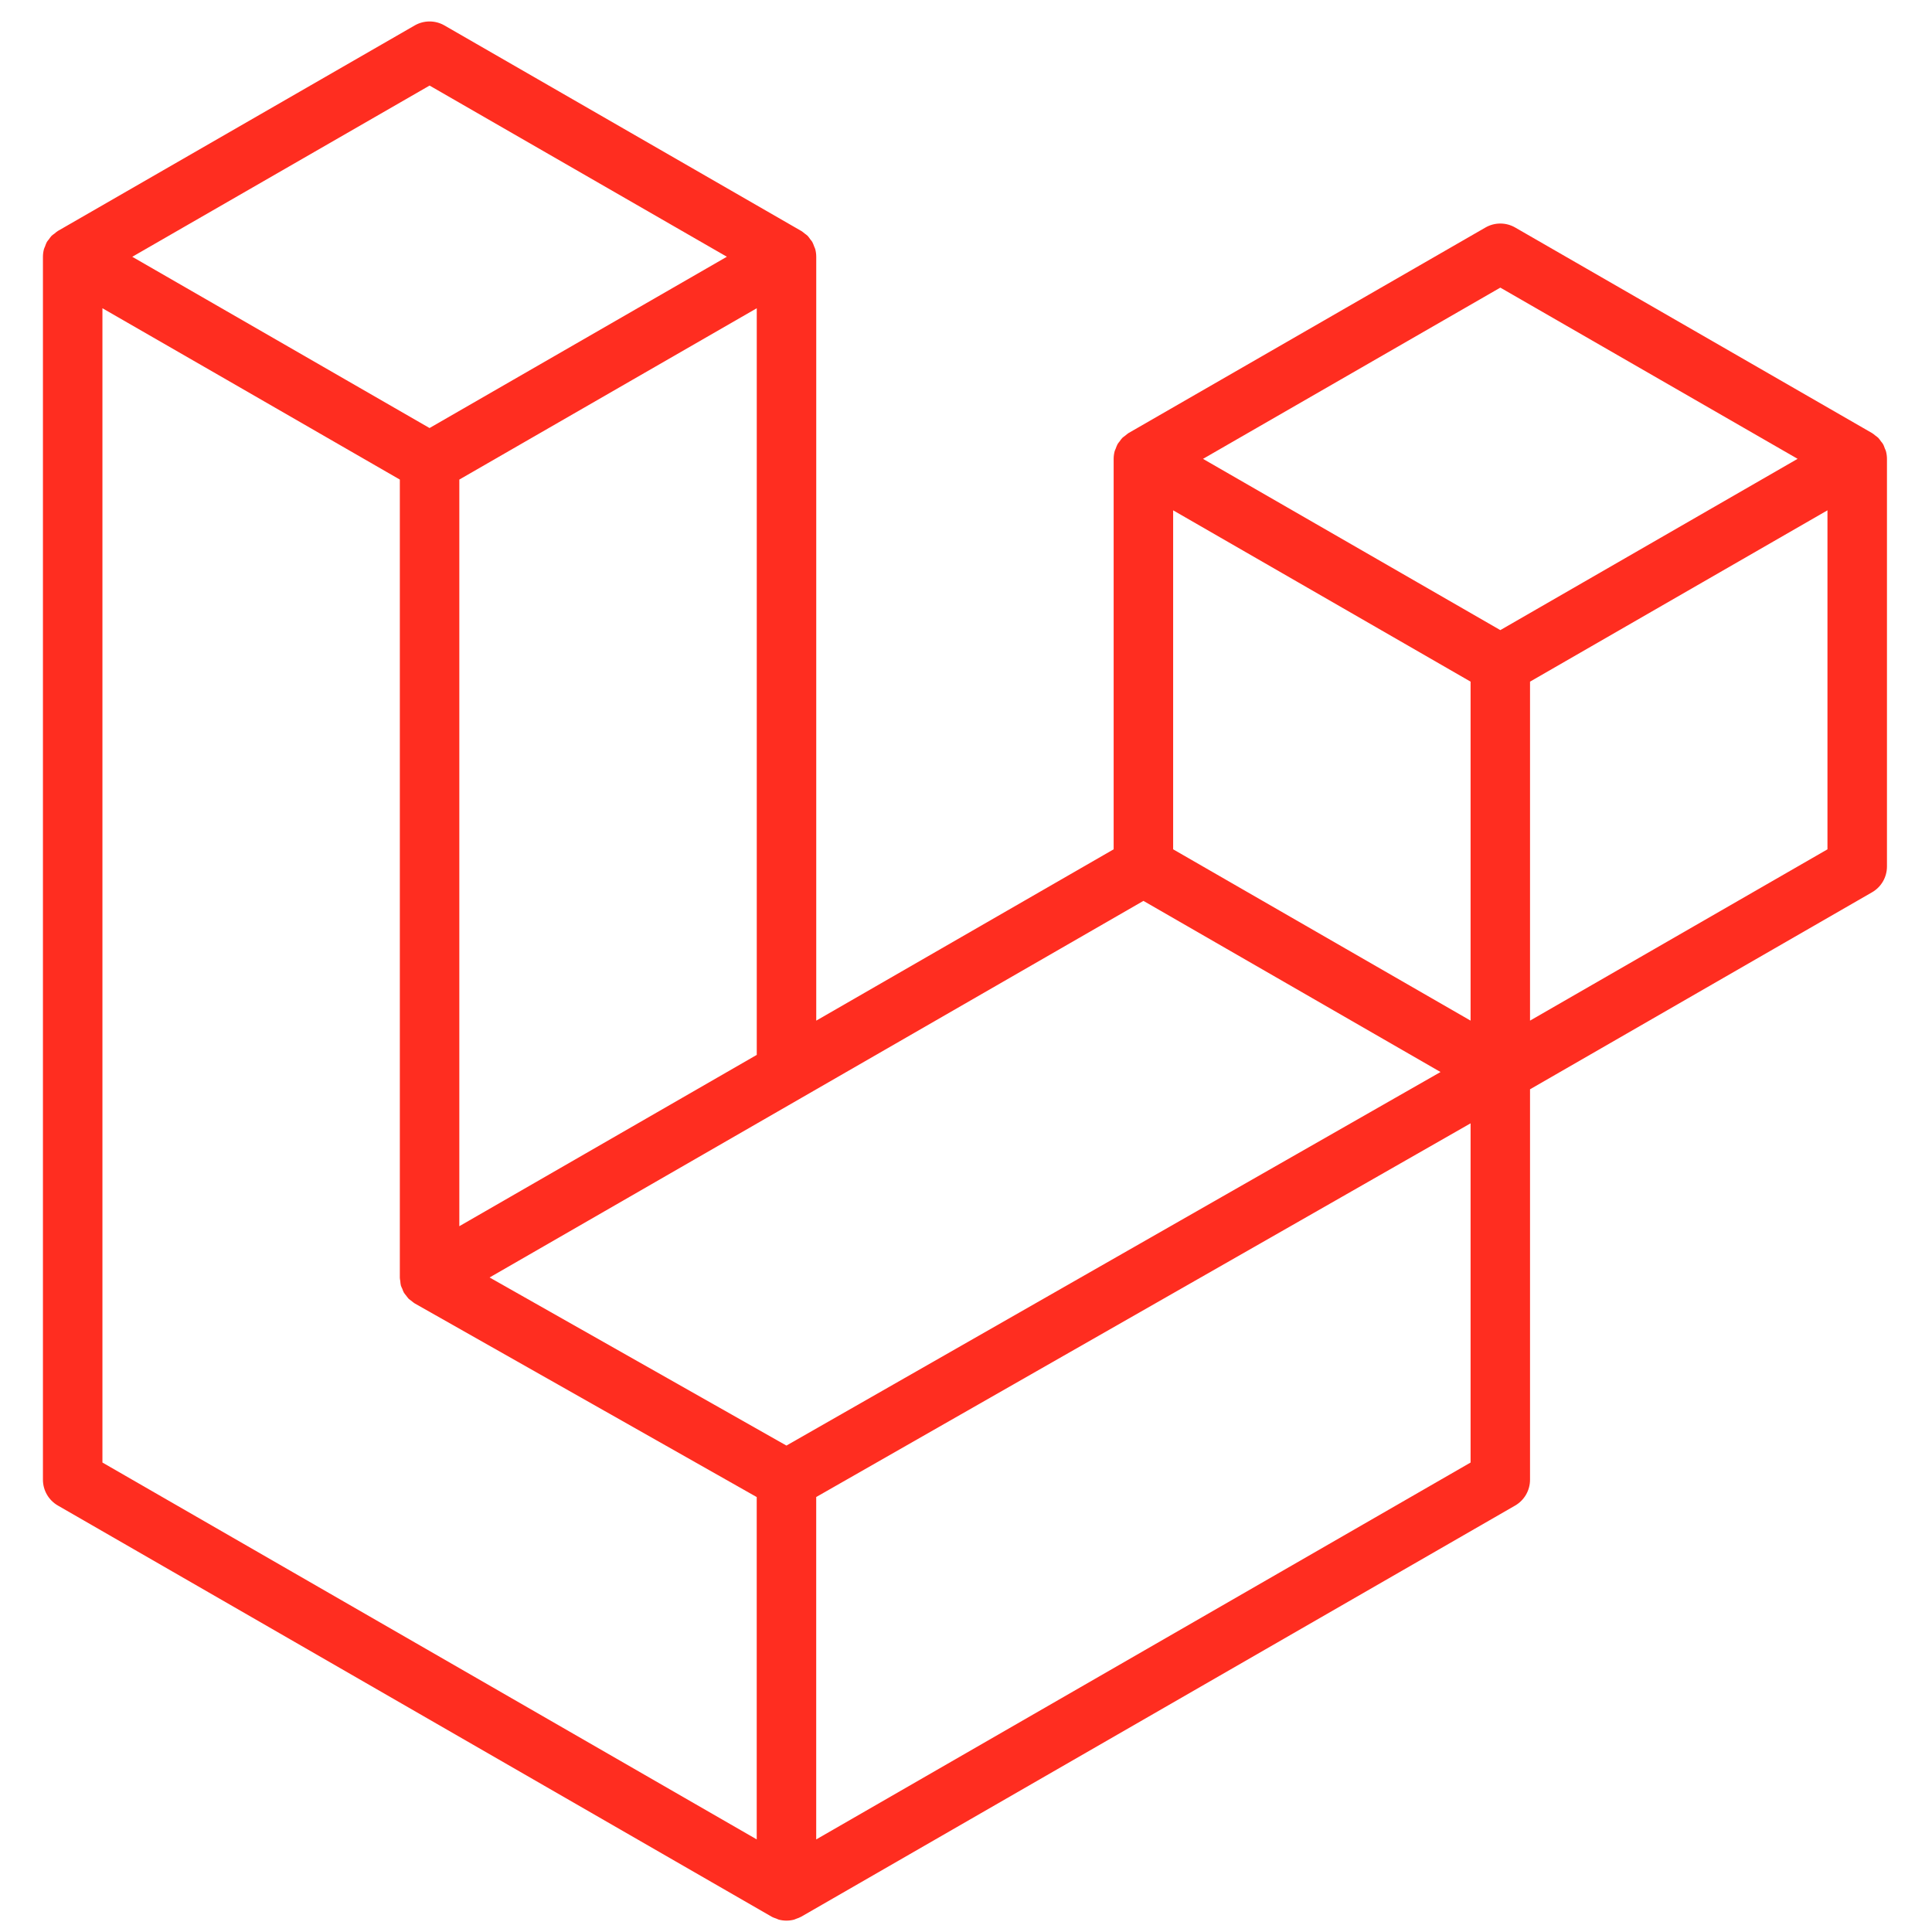
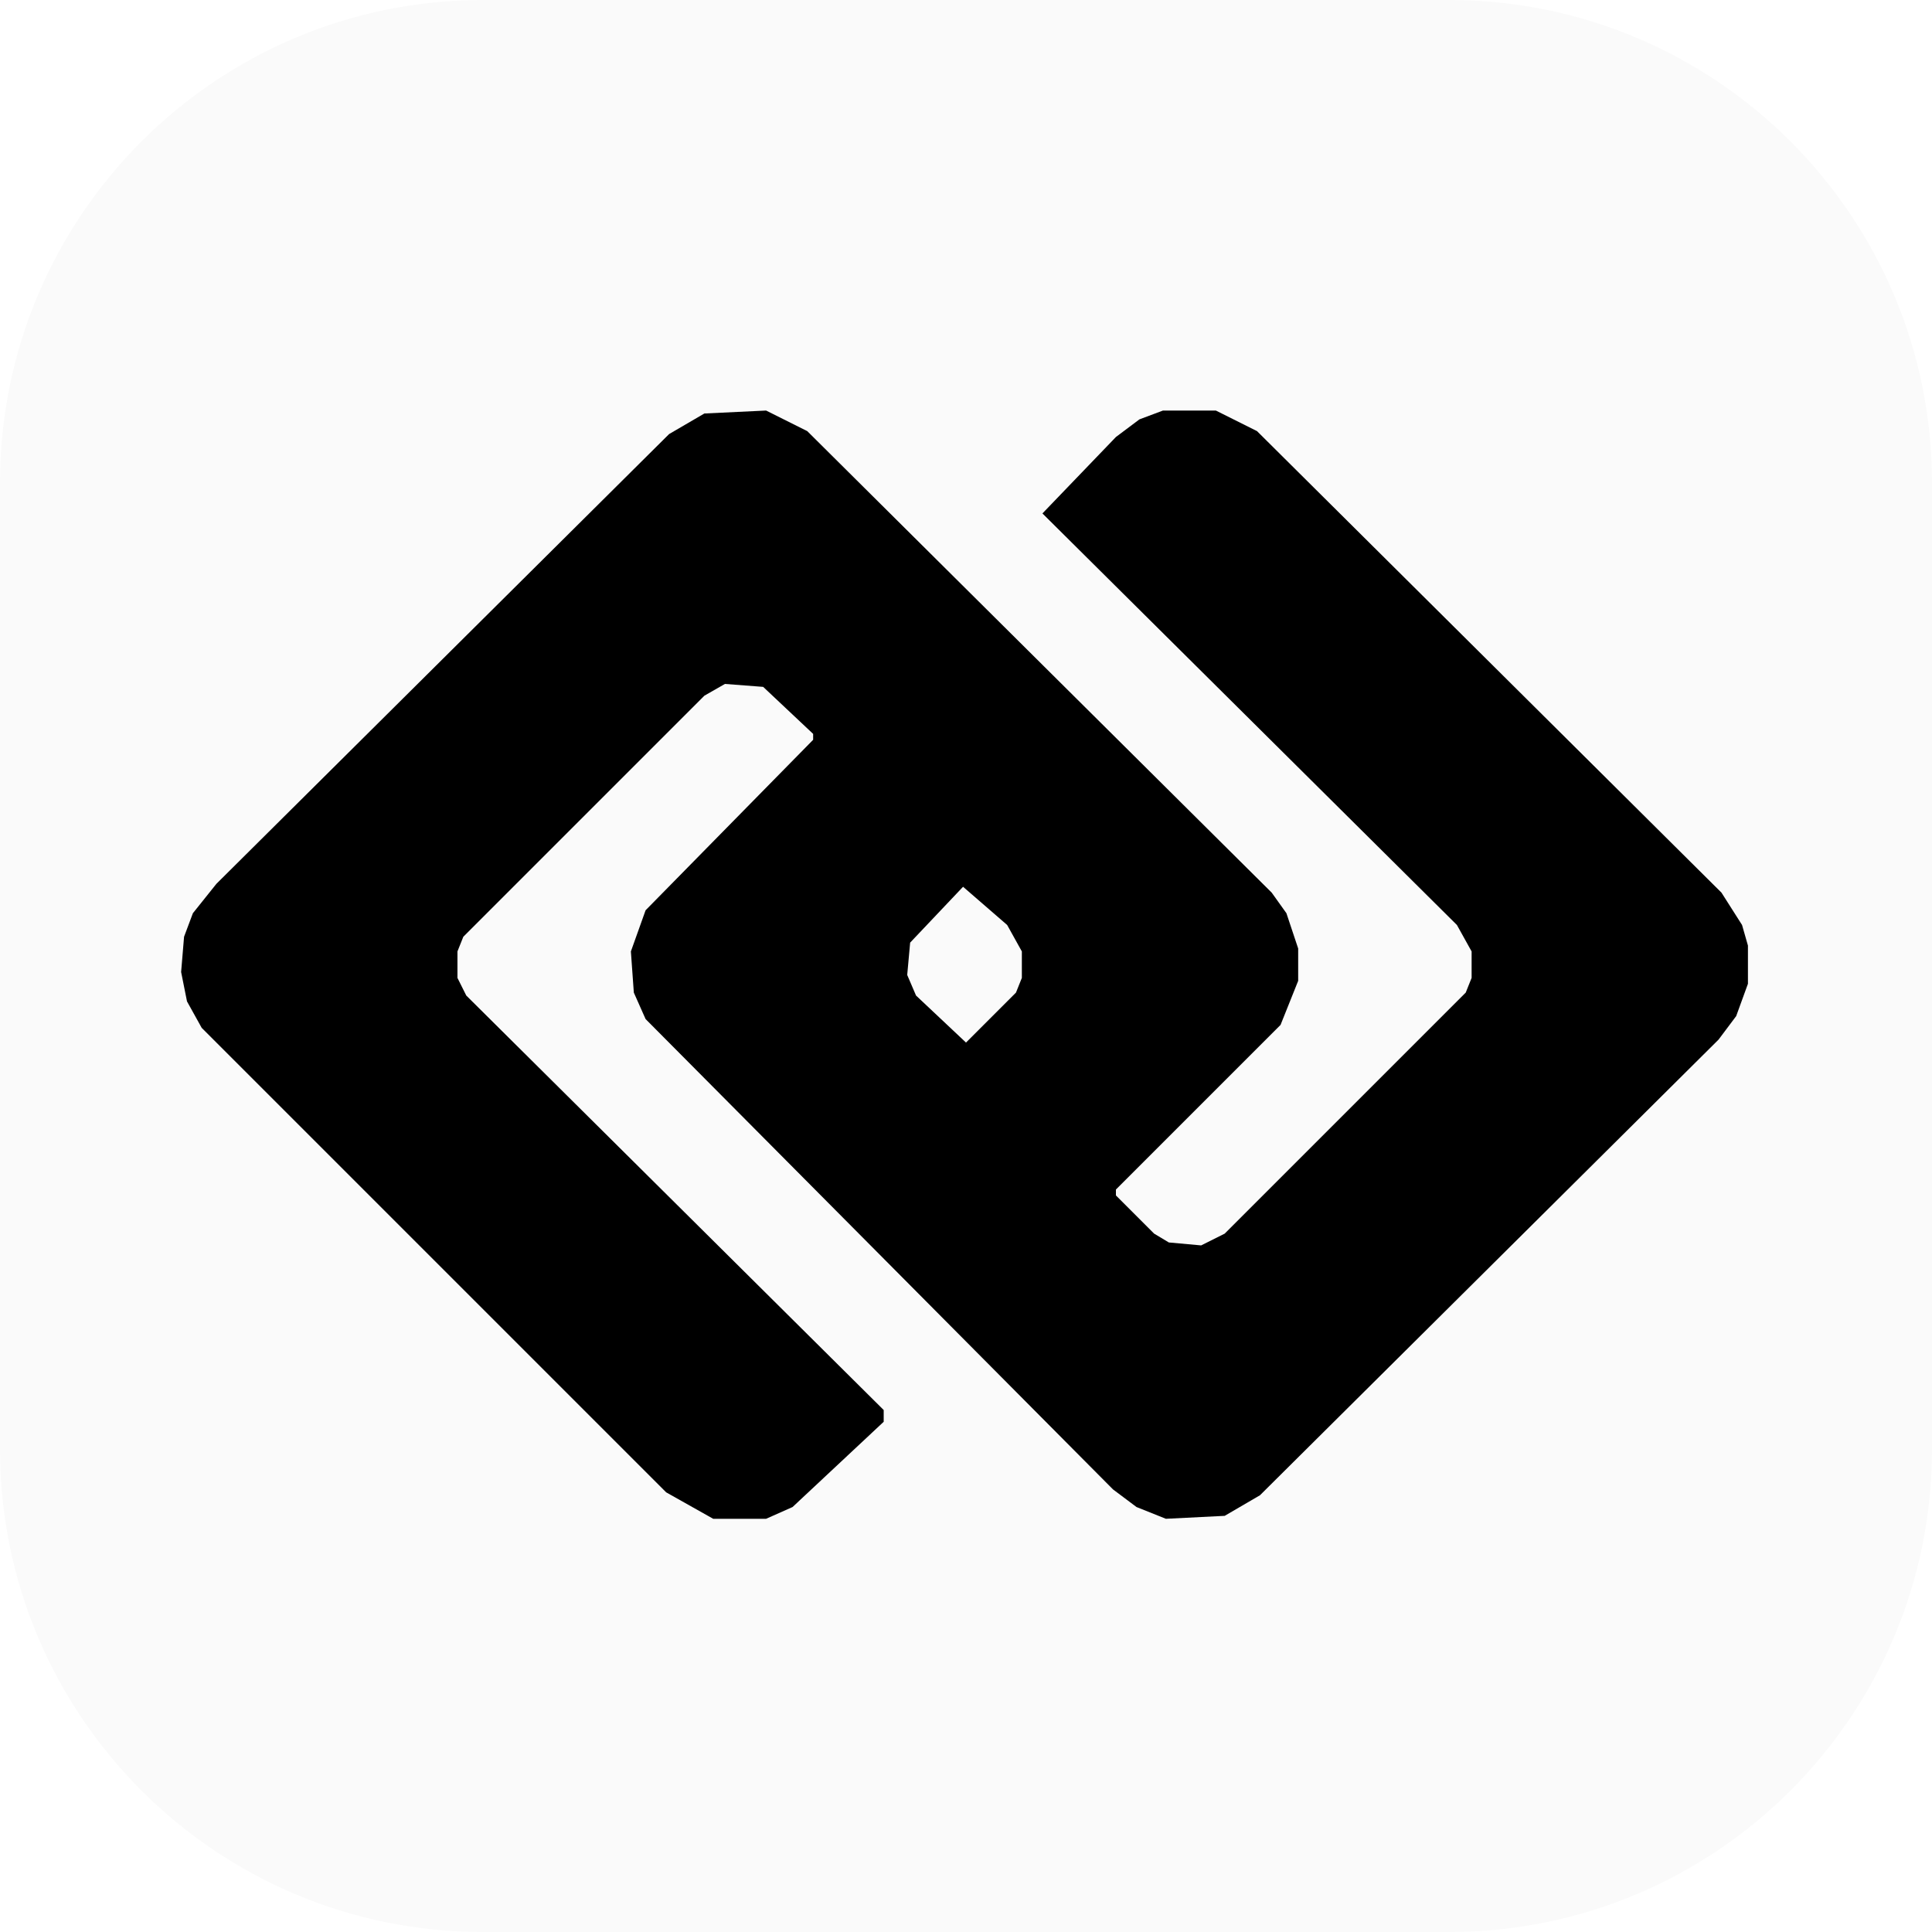
- <svg xmlns="http://www.w3.org/2000/svg" width="166" height="166" viewBox="0 0 166 166" fill="none">
-   <path fill-rule="evenodd" clip-rule="evenodd" d="M162.041 38.759C162.099 38.977 162.129 39.201 162.13 39.426V74.452C162.13 74.902 162.011 75.344 161.786 75.733C161.561 76.122 161.237 76.444 160.847 76.668L131.462 93.594V127.141C131.462 128.054 130.977 128.897 130.186 129.357L68.847 164.683C68.707 164.763 68.554 164.814 68.401 164.868C68.343 164.887 68.289 164.922 68.228 164.938C67.8 165.051 67.349 165.051 66.92 164.938C66.85 164.919 66.786 164.881 66.719 164.855C66.579 164.804 66.432 164.76 66.298 164.683L4.972 129.357C4.583 129.133 4.259 128.81 4.034 128.421C3.808 128.032 3.69 127.591 3.689 127.141L3.689 22.063C3.689 21.834 3.721 21.61 3.779 21.393C3.798 21.32 3.843 21.253 3.868 21.179C3.916 21.045 3.961 20.908 4.031 20.783C4.079 20.7 4.149 20.633 4.206 20.557C4.28 20.454 4.347 20.349 4.433 20.26C4.506 20.186 4.602 20.132 4.685 20.068C4.778 19.992 4.861 19.909 4.966 19.848L35.633 2.185C36.022 1.961 36.462 1.844 36.91 1.844C37.358 1.844 37.798 1.961 38.186 2.185L68.851 19.848H68.857C68.959 19.912 69.045 19.992 69.138 20.065C69.221 20.129 69.313 20.186 69.387 20.257C69.476 20.349 69.54 20.454 69.616 20.557C69.671 20.633 69.744 20.7 69.789 20.783C69.862 20.911 69.904 21.045 69.955 21.179C69.98 21.253 70.025 21.32 70.044 21.396C70.103 21.614 70.133 21.838 70.133 22.063V87.694L95.686 72.974V39.423C95.686 39.2 95.718 38.973 95.775 38.759C95.798 38.683 95.839 38.615 95.865 38.542C95.916 38.408 95.96 38.271 96.031 38.146C96.079 38.063 96.149 37.996 96.203 37.92C96.279 37.818 96.343 37.712 96.433 37.623C96.506 37.549 96.599 37.495 96.681 37.431C96.777 37.355 96.86 37.272 96.962 37.211L127.633 19.548C128.021 19.324 128.461 19.206 128.91 19.206C129.358 19.206 129.798 19.324 130.186 19.548L160.85 37.211C160.959 37.275 161.042 37.355 161.137 37.428C161.217 37.492 161.31 37.549 161.383 37.62C161.473 37.712 161.536 37.818 161.613 37.92C161.67 37.996 161.741 38.063 161.785 38.146C161.859 38.271 161.9 38.408 161.951 38.542C161.98 38.615 162.021 38.683 162.041 38.759ZM157.018 72.974V43.848L146.287 50.028L131.462 58.568V87.694L157.021 72.974H157.018ZM126.354 125.663V96.518L111.771 104.85L70.13 128.626V158.046L126.354 125.663ZM8.801 26.485V125.663L65.018 158.043V128.629L35.649 112L35.64 111.994L35.627 111.988C35.528 111.93 35.445 111.847 35.353 111.777C35.273 111.713 35.18 111.662 35.11 111.592L35.104 111.582C35.021 111.502 34.963 111.403 34.893 111.314C34.829 111.228 34.753 111.154 34.702 111.065L34.699 111.055C34.641 110.96 34.606 110.845 34.565 110.736C34.523 110.64 34.469 110.551 34.443 110.449C34.411 110.328 34.405 110.197 34.392 110.072C34.379 109.976 34.354 109.881 34.354 109.785V109.778V41.205L19.532 32.662L8.801 26.485ZM36.913 7.35L11.364 22.063L36.907 36.777L62.453 22.06L36.907 7.35H36.913ZM50.2 99.174L65.022 90.637V26.485L54.291 32.665L39.466 41.205V105.357L50.2 99.174ZM128.91 24.713L103.363 39.426L128.91 54.14L154.453 39.423L128.91 24.713ZM126.354 58.568L111.529 50.028L100.798 43.848V72.974L115.619 81.511L126.354 87.694V58.568ZM67.571 124.205L105.042 102.803L123.772 92.109L98.245 77.405L68.854 94.334L42.066 109.762L67.571 124.205Z" fill="#FF2D20" />
+ <svg xmlns="http://www.w3.org/2000/svg" width="160" height="160" viewBox="0 0 160 160">
+   <rect width="160" height="160" rx="40" fill="#fafafa" />
+   <g transform="translate(15 34) scale(0.243446)">
+     <path d="M 178,1 L 166,8 L 12,161 L 4,171 L 1,179 L 0,191 L 2,201 L 7,210 L 165,368 L 181,377 L 199,377 L 208,373 L 239,344 L 239,340 L 97,199 L 94,193 L 94,184 L 96,179 L 178,97 L 185,93 L 198,94 L 215,110 L 215,112 L 158,170 L 153,184 L 154,198 L 158,207 L 317,367 L 325,373 L 335,377 L 355,376 L 367,369 L 523,214 L 529,206 L 533,195 L 533,182 L 531,175 L 524,164 L 366,7 L 352,0 L 334,0 L 326,3 L 318,9 L 293,35 L 434,175 L 439,184 L 439,193 L 437,198 L 355,280 L 347,284 L 336,283 L 331,280 L 318,267 L 318,265 L 374,209 L 380,194 L 380,183 L 376,171 L 371,164 L 213,7 L 199,0 Z M 266,162 L 281,175 L 286,184 L 286,193 L 284,198 L 267,215 L 250,199 L 247,192 L 248,181 Z" fill="#000000" fill-rule="evenodd" />
+   </g>
</svg>
